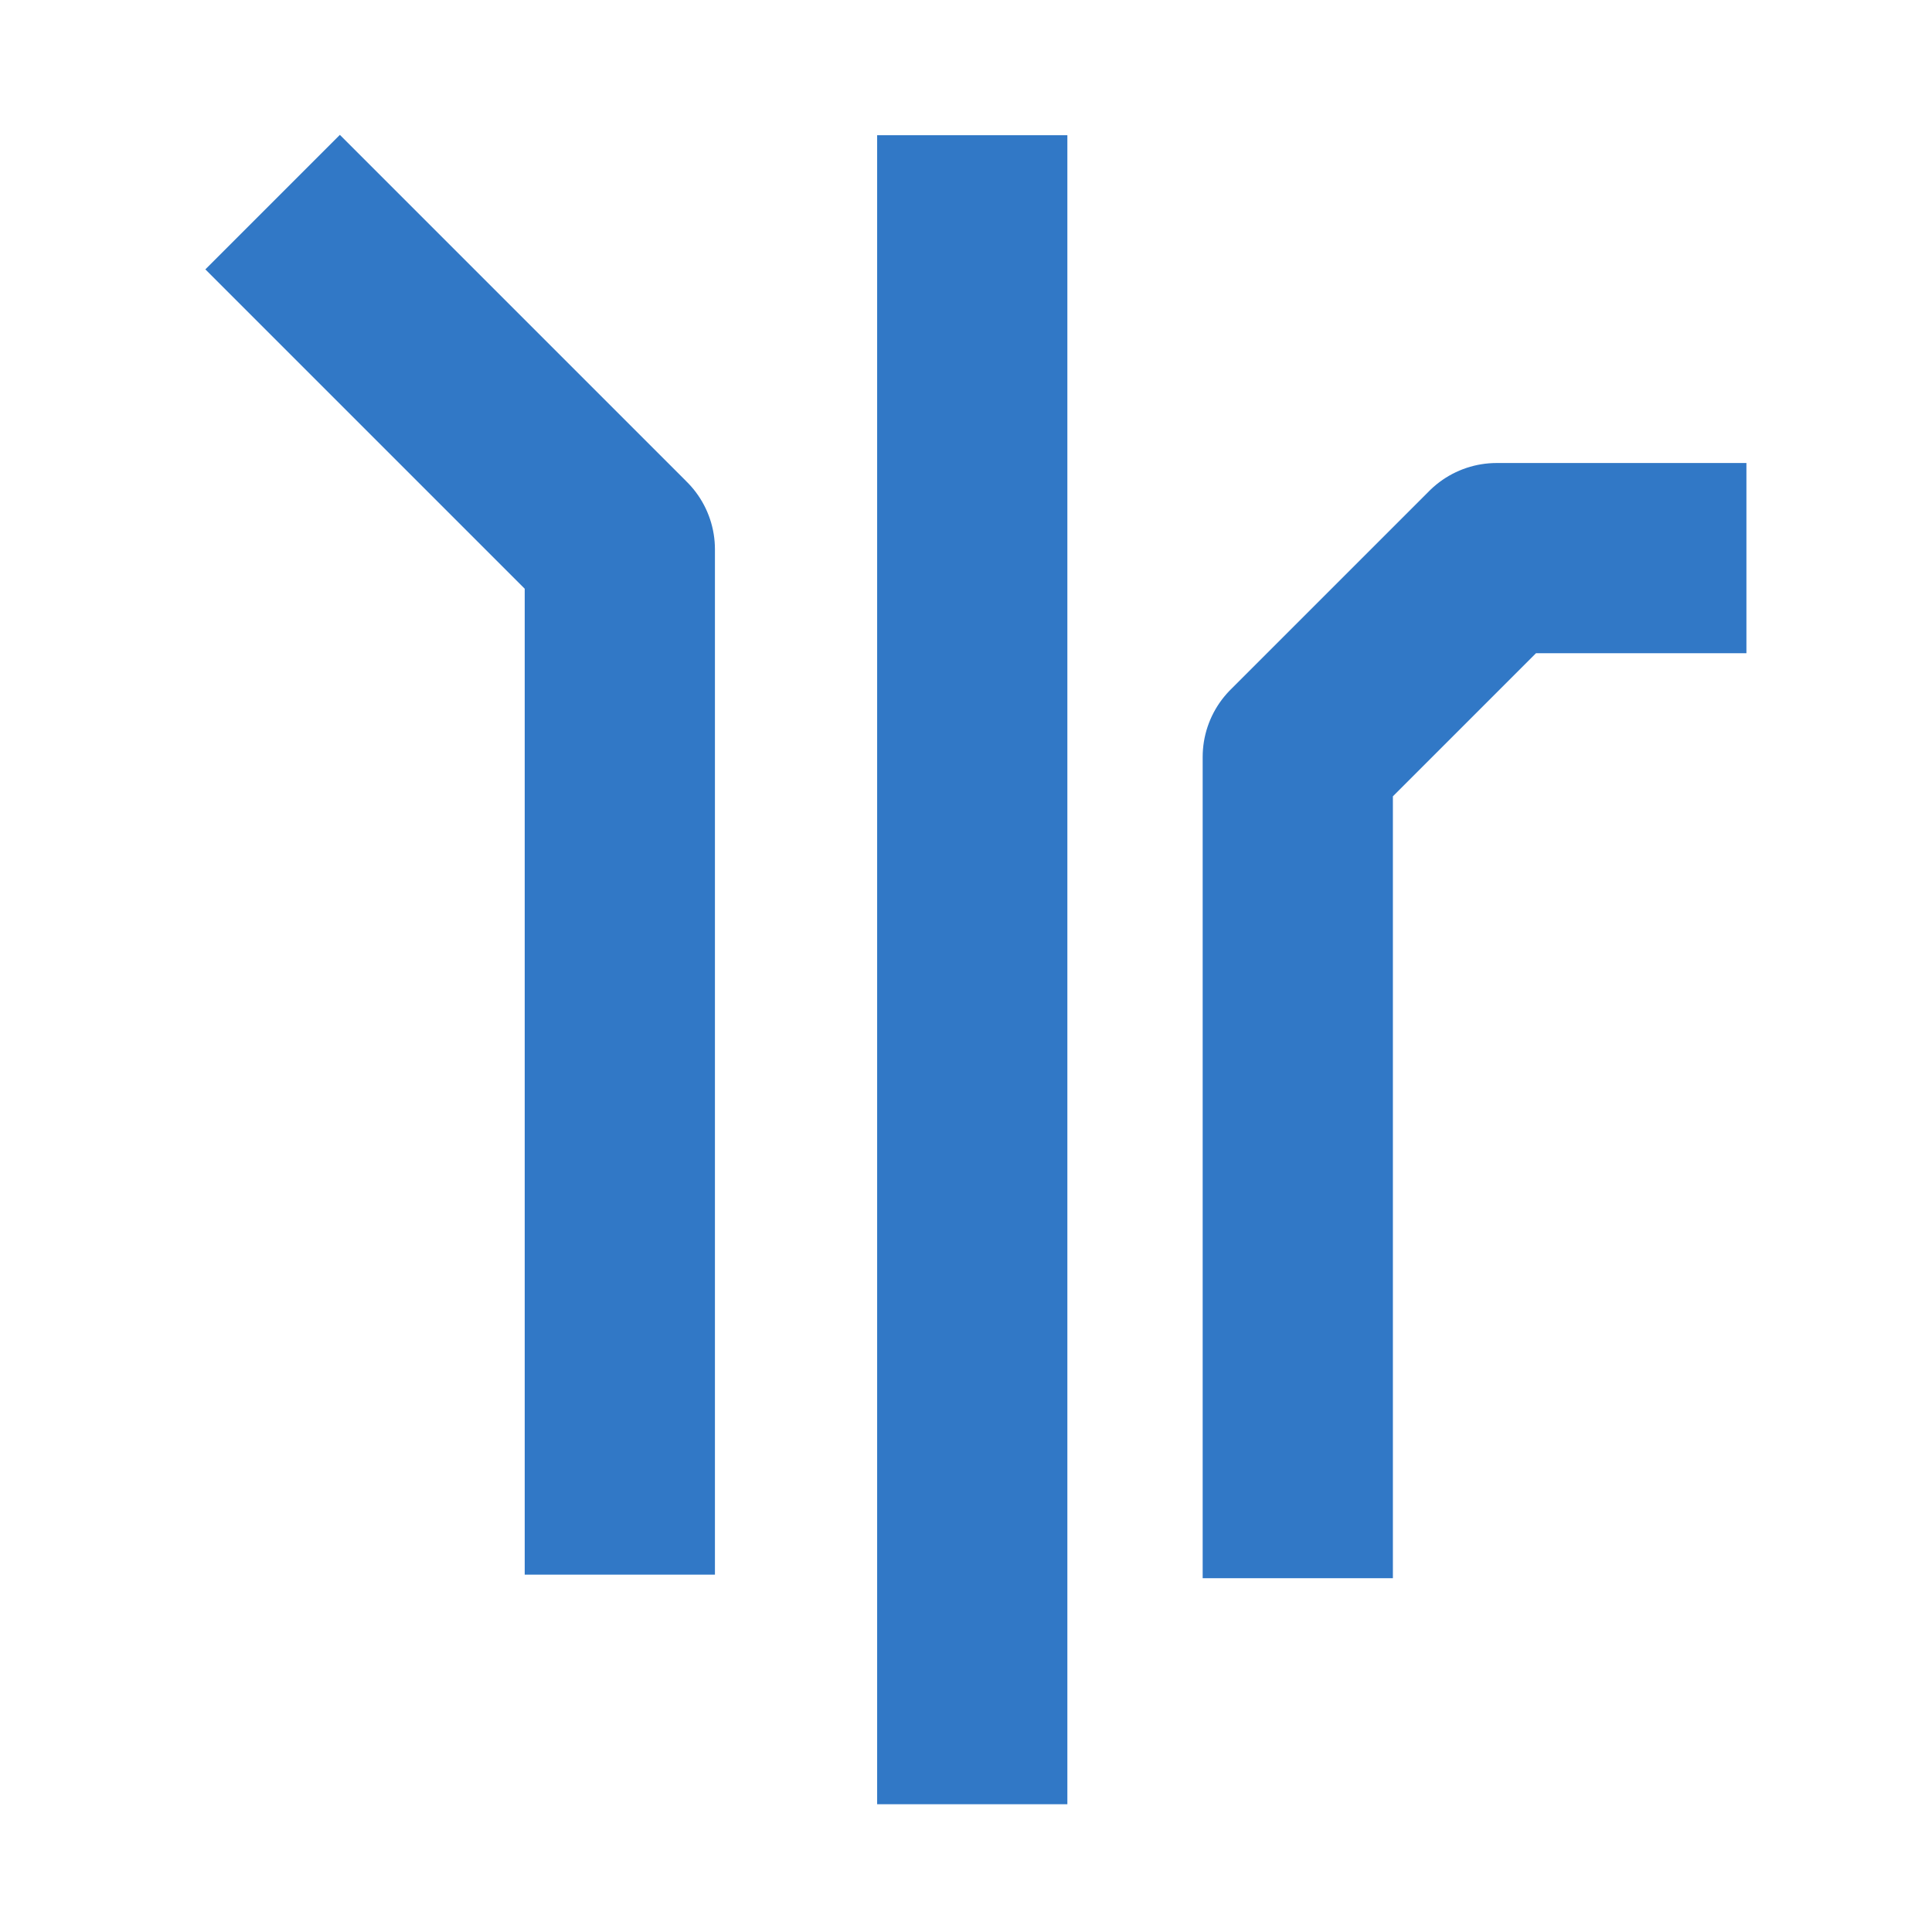
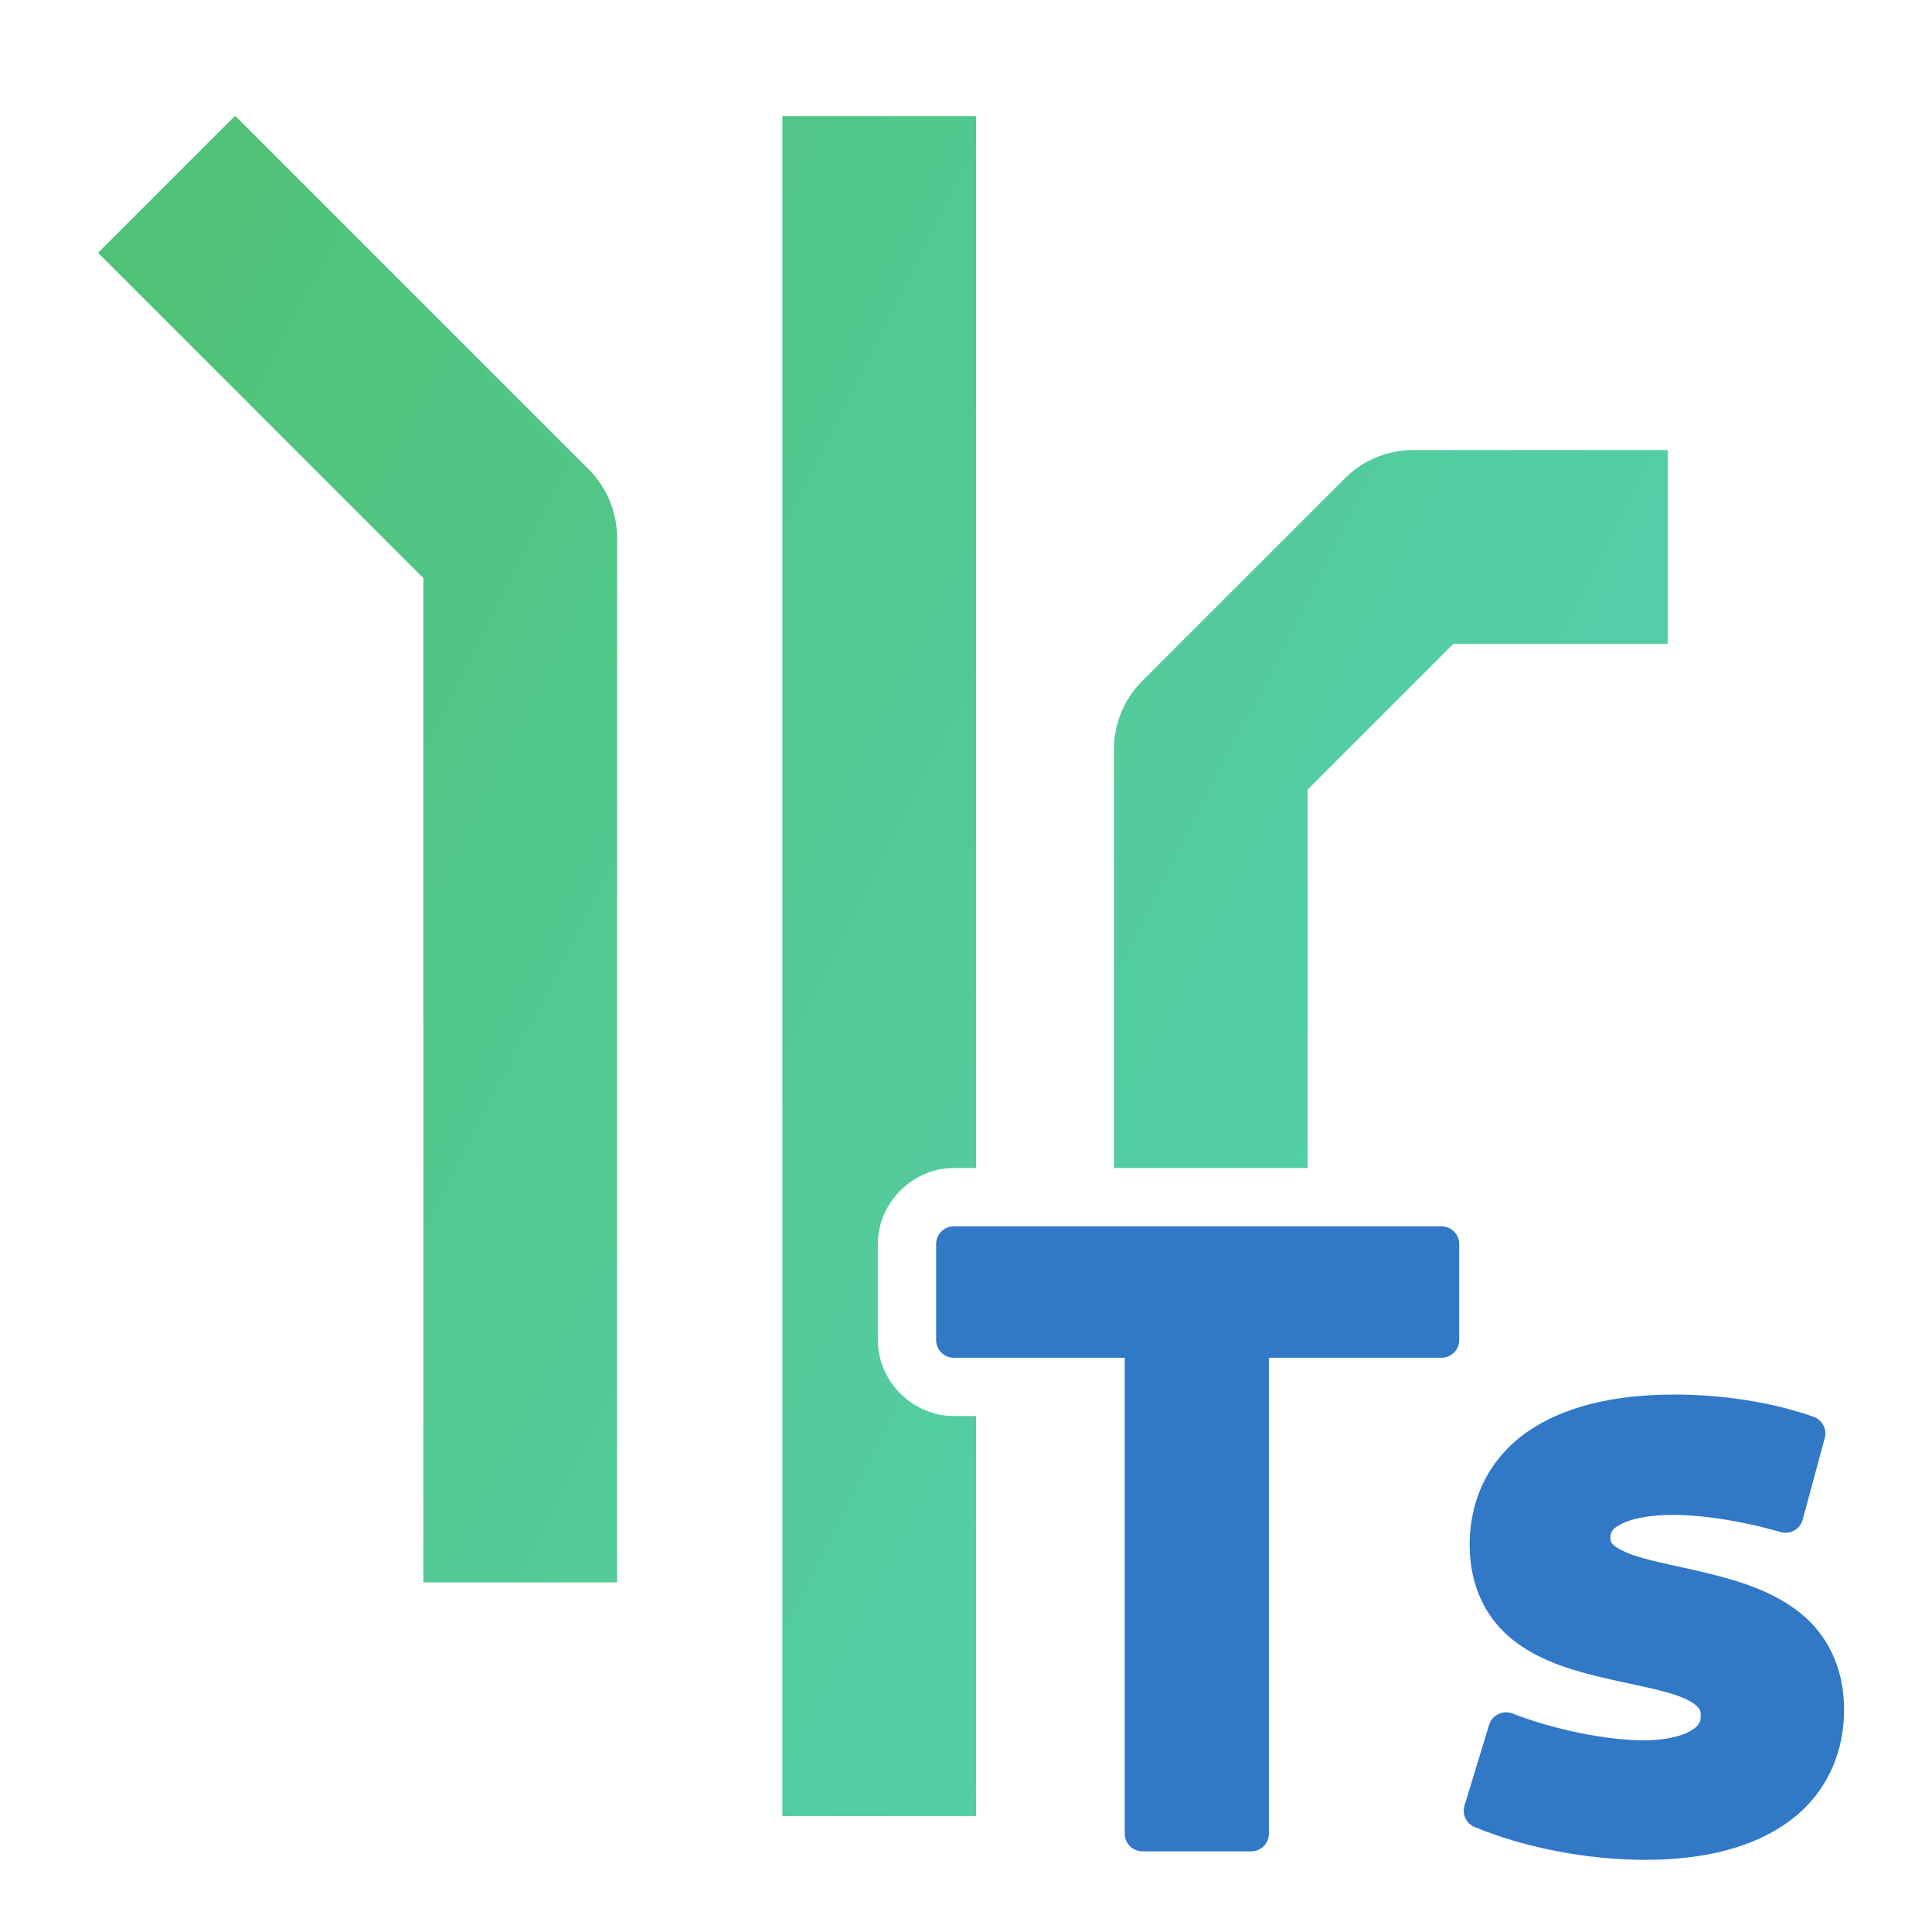
- <svg xmlns="http://www.w3.org/2000/svg" width="500" height="500" viewBox="0 0 500 500" version="1.1" id="svg1">
+ <svg xmlns="http://www.w3.org/2000/svg" xmlns:xlink="http://www.w3.org/1999/xlink" width="500" height="500" viewBox="0 0 500 500" version="1.1" id="svg1" xml:space="preserve">
  <defs id="defs1">
    <linearGradient id="swatch61">
      <stop style="stop-color:#5090d0;stop-opacity:1;" offset="0" id="stop61" />
    </linearGradient>
    <linearGradient id="swatch30">
      <stop style="stop-color:#f9f9f9;stop-opacity:1;" offset="0" id="stop30" />
    </linearGradient>
+     <linearGradient xlink:href="#linearGradient2-9" id="linearGradient3" x1="14.457" y1="143.148" x2="556.137" y2="418.482" gradientUnits="userSpaceOnUse" />
+     <linearGradient id="linearGradient2-9">
+       <stop style="stop-color:#50c278;stop-opacity:1;" offset="0" id="stop2-2" />
+       <stop style="stop-color:#56d5c5;stop-opacity:1;" offset="0.969" id="stop3-0" />
+     </linearGradient>
  </defs>
  <g id="layer1">
-     <path style="fill:none;fill-opacity:1;stroke:#3178c6;stroke-width:49.229;stroke-linejoin:round;stroke-dasharray:none;stroke-opacity:1;paint-order:markers fill stroke" d="M 251.619,466.93 V 34.993" id="path33" />
-     <path style="fill:none;fill-opacity:1;stroke:#3178c6;stroke-width:49.229;stroke-linejoin:round;stroke-dasharray:none;stroke-opacity:1;paint-order:markers fill stroke" d="m 335.865,408.434 0,-212.54 51.451,-51.451 h 64.657" id="path34" />
-     <path style="fill:none;fill-opacity:1;stroke:#3178c6;stroke-width:49.229;stroke-linejoin:round;stroke-dasharray:none;stroke-opacity:1;paint-order:markers fill stroke" d="m 160.41,407.516 0,-265.348 -89.858,-89.858" id="path35" />
+     <path id="path33-7" style="color:#000000;fill:url(#linearGradient3);fill-opacity:1;stroke:none;stroke-width:1.019;stroke-linejoin:round;-inkscape-stroke:none;paint-order:markers fill stroke" d="M 60.838 29.965 L 25.381 65.422 L 109.566 149.607 L 109.566 409.5 L 159.709 409.5 L 159.709 139.221 A 25.075 25.075 0 0 0 152.367 121.492 L 60.838 29.965 z M 202.473 30.051 L 202.473 470.02 L 252.617 470.02 L 252.617 366.471 L 246.852 366.471 A 15.09 15.09 0 0 0 246.85 366.471 C 236.167 366.47 227.183 357.486 227.182 346.803 A 15.09 15.09 0 0 0 227.182 346.801 L 227.182 321.955 A 15.09 15.09 0 0 0 227.182 321.953 C 227.183 311.27 236.167 302.288 246.85 302.287 L 246.85 302.285 A 15.09 15.09 0 0 0 246.852 302.285 L 252.617 302.285 L 252.617 30.051 L 202.473 30.051 z M 365.764 116.465 A 25.075 25.075 0 0 0 348.033 123.811 L 295.627 176.217 A 25.075 25.075 0 0 0 288.283 193.945 L 288.283 302.285 L 338.428 302.285 L 338.428 204.33 L 376.148 166.611 L 431.621 166.611 L 431.621 116.465 L 365.764 116.465 z M 288.283 332.463 L 288.283 336.293 L 291.08 336.293 A 15.09 15.09 0 0 1 306.17 351.381 L 306.17 410.436 L 313.299 410.436 L 313.299 351.381 A 15.09 15.09 0 0 1 328.389 336.293 L 338.428 336.293 L 338.428 332.463 L 288.283 332.463 z " />
+     <path id="path9" style="color:#000000;-inkscape-font-specification:'System-ui Bold';display:inline;fill:#3178c6;stroke-width:0.916;stroke-linejoin:round;-inkscape-stroke:none;paint-order:markers fill stroke" d="m 246.851,317.375 a 4.581,4.581 0 0 0 -4.581,4.581 v 24.845 a 4.581,4.581 0 0 0 4.581,4.581 h 44.231 v 123.168 a 4.581,4.581 0 0 0 4.581,4.581 h 28.145 a 4.581,4.581 0 0 0 4.581,-4.581 V 351.382 h 44.671 a 4.581,4.581 0 0 0 4.581,-4.581 v -24.845 a 4.581,4.581 0 0 0 -4.581,-4.581 z m 186.453,43.535 c -15.907,0 -28.932,3.204 -38.294,9.829 -9.362,6.625 -14.66,16.919 -14.66,29.052 0,11.097 4.542,19.311 11.065,24.523 6.523,5.212 14.625,7.741 22.338,9.612 7.713,1.871 15.178,3.098 20.134,4.822 2.478,0.862 4.251,1.852 5.144,2.691 0.893,0.839 1.124,1.267 1.124,2.546 0,1.783 -0.533,2.766 -2.827,4.074 -2.294,1.308 -6.421,2.339 -11.94,2.339 -9.489,0 -23.318,-2.771 -33.947,-6.939 a 4.581,4.581 0 0 0 -6.053,2.927 l -6.377,20.887 a 4.581,4.581 0 0 0 2.641,5.576 c 12.967,5.326 29.018,8.478 44.177,8.478 15.392,0 28.07,-3.285 37.172,-9.956 9.102,-6.671 14.241,-16.92 14.241,-28.925 0,-11.158 -4.569,-19.475 -11.13,-24.834 -6.56,-5.36 -14.742,-8.07 -22.553,-10.058 -7.811,-1.988 -15.39,-3.263 -20.472,-4.951 -2.541,-0.844 -4.395,-1.811 -5.296,-2.591 -0.902,-0.78 -1.015,-1.007 -1.015,-1.981 0,-1.568 0.409,-2.391 2.906,-3.679 2.497,-1.288 7.044,-2.294 13.182,-2.294 8.184,0 18.43,1.681 27.971,4.438 a 4.581,4.581 0 0 0 5.694,-3.203 l 5.717,-21.109 a 4.581,4.581 0 0 0 -2.888,-5.513 c -10.534,-3.745 -23.461,-5.762 -36.053,-5.762 z" />
  </g>
</svg>
